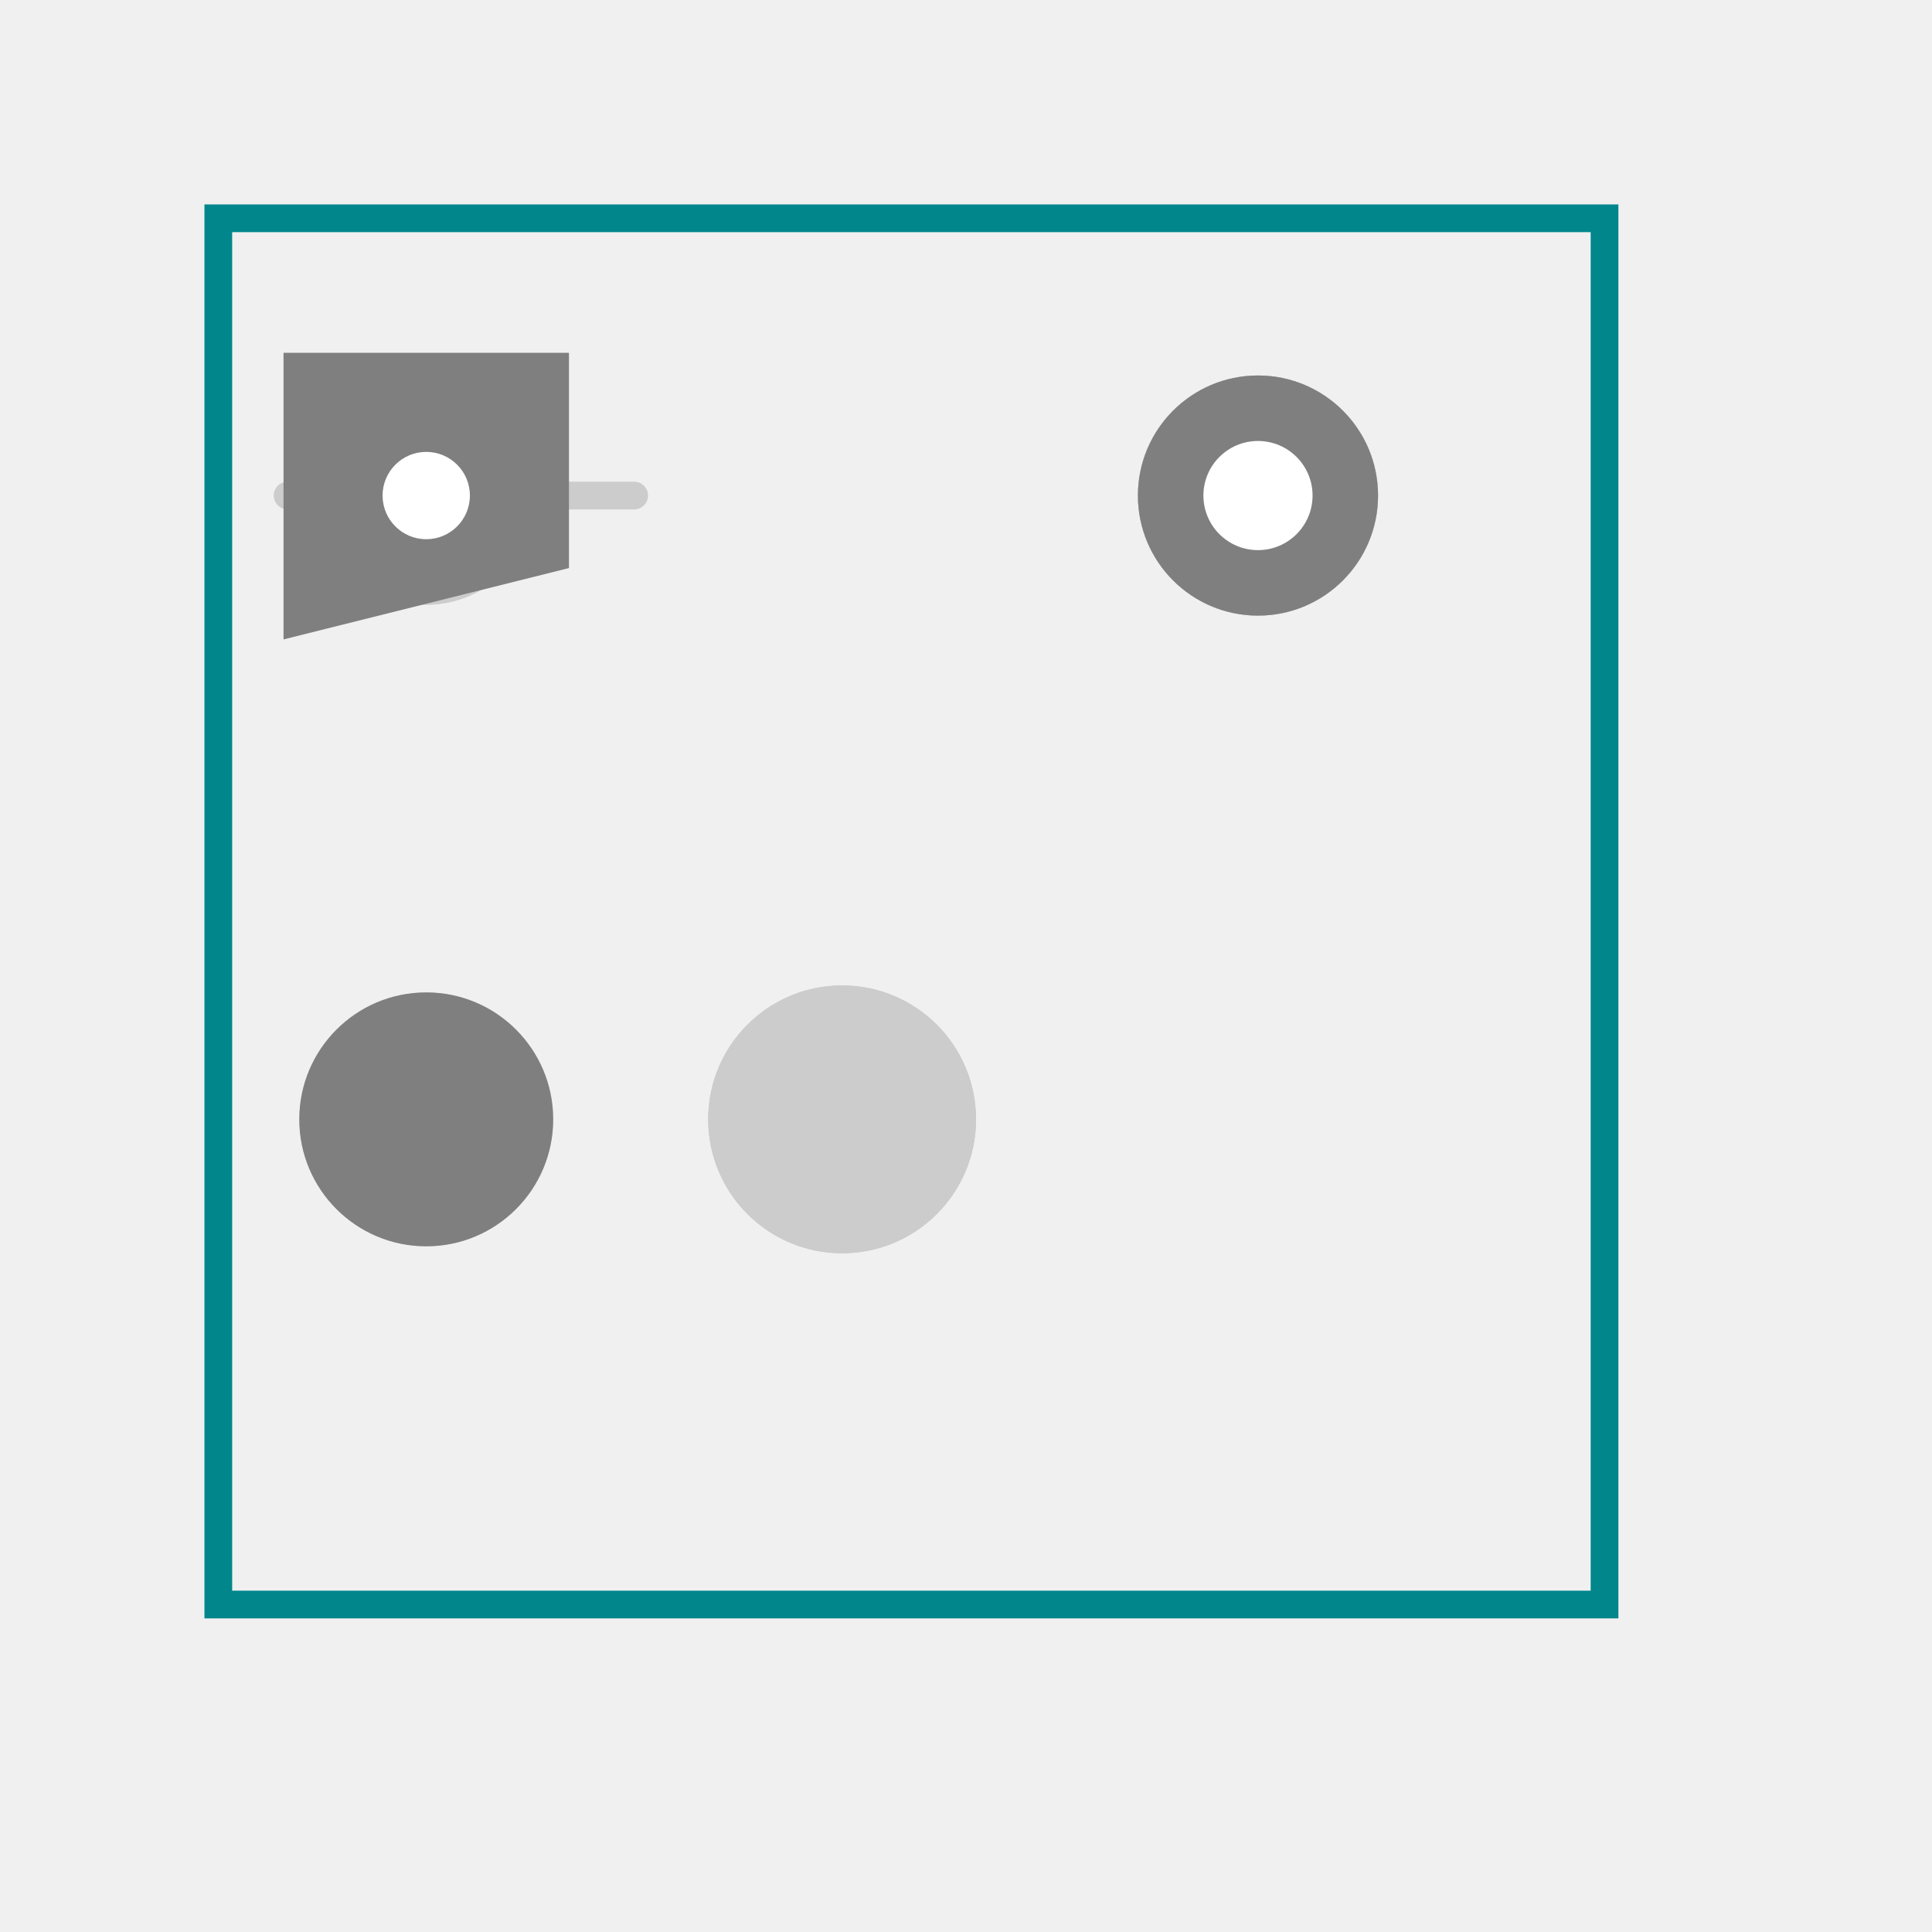
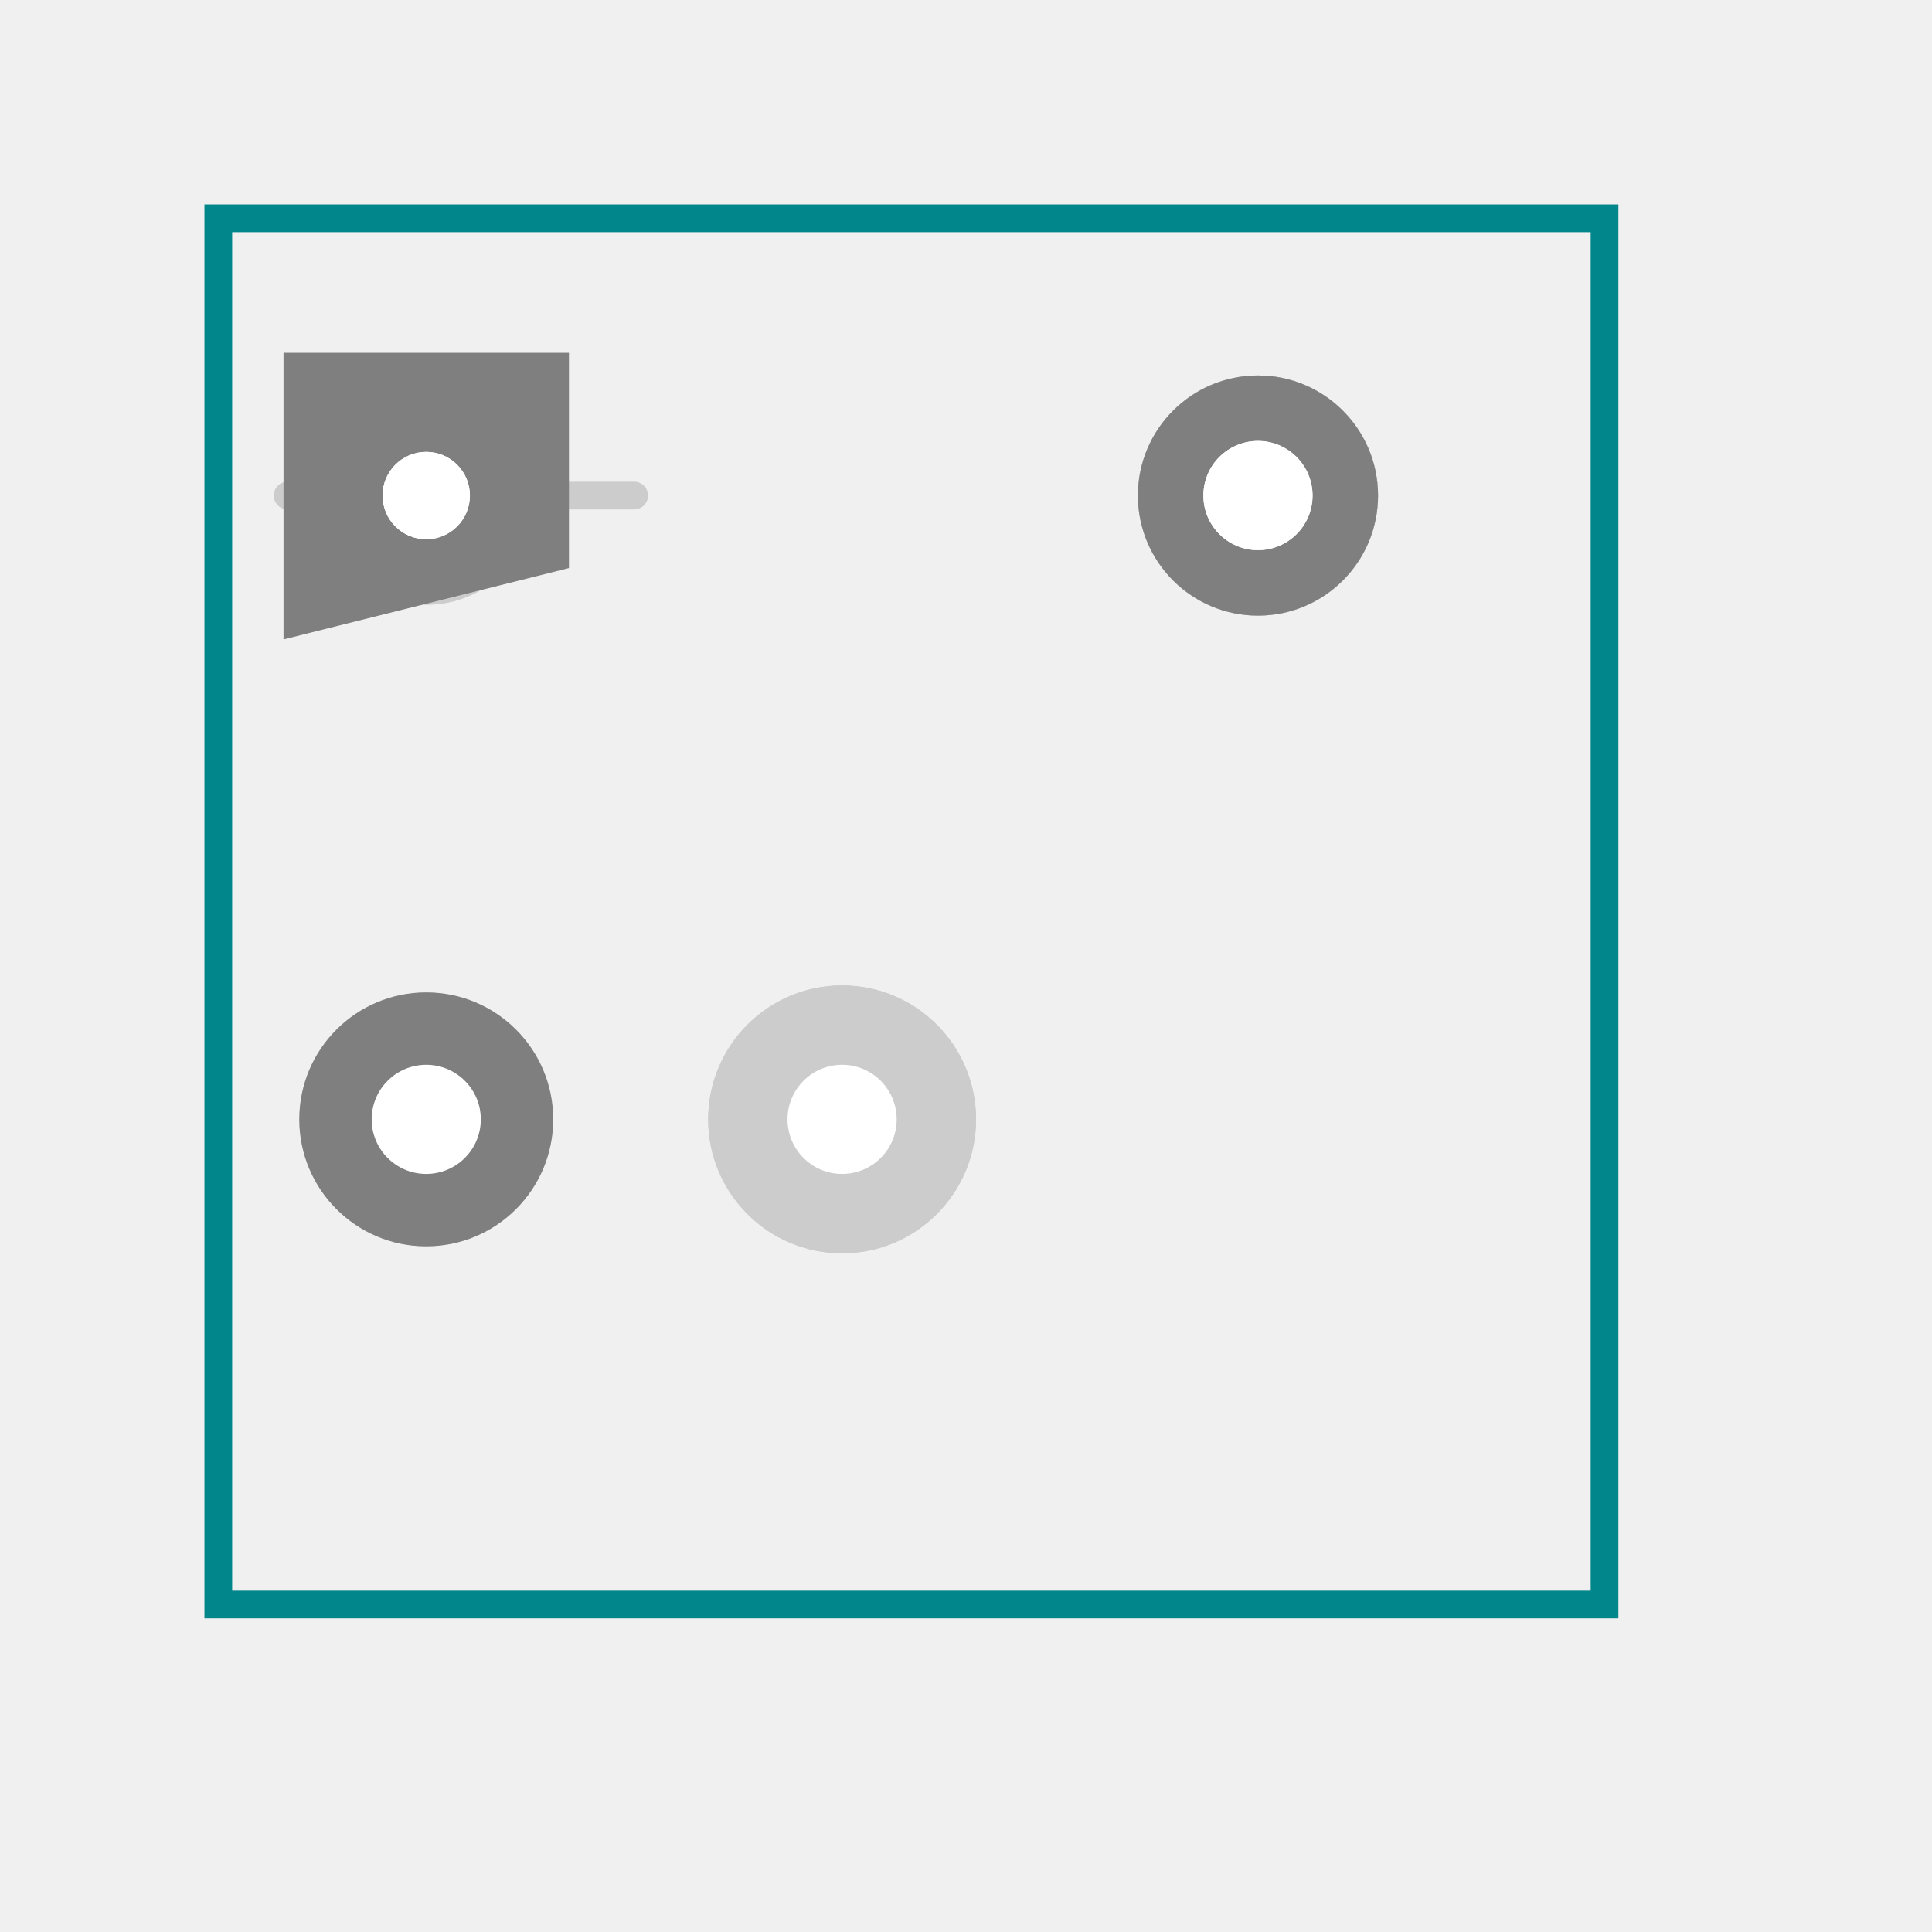
<svg xmlns="http://www.w3.org/2000/svg" version="1.0" width="1625.6" height="1625.6" viewBox="-2 -2 17.7 17.7">
  <g id="layer_9_outline">
    <rect x="0" y="0" width="12.7" height="12.7" stroke-width="0.254" stroke="#00868b" stroke-linecap="round" fill="none" />
  </g>
  <g id="layer_7_group7">
+     <circle cx="1.905" cy="2.54" r="1" stroke-width="0.254" fill="#cccccc" stroke="none" />
+     <circle cx="9.525" cy="2.54" r="1.1" stroke-width="0.254" fill="#cccccc" stroke="none" />
+     <circle cx="5.715" cy="8.255" r="1.227" stroke-width="0.254" fill="#cccccc" stroke="none" />
    <circle cx="1.905" cy="2.54" r="0.4" stroke-width="0" fill="#ffffff" stroke="none" />
    <circle cx="9.525" cy="2.54" r="0.5" stroke-width="0" fill="#ffffff" stroke="none" />
    <circle cx="5.715" cy="8.255" r="0.5" stroke-width="0" fill="#ffffff" stroke="none" />
+   </g>
+   <g id="layer_5_group5">
    <circle cx="1.905" cy="2.54" r="1" stroke-width="0.254" fill="#cccccc" stroke="none" />
    <circle cx="9.525" cy="2.54" r="1.1" stroke-width="0.254" fill="#cccccc" stroke="none" />
-     <circle cx="5.715" cy="8.255" r="1.227" stroke-width="0.254" fill="#cccccc" stroke="none" />
-   </g>
-   <g id="layer_5_group5">
+     <circle cx="1.905" cy="8.255" r="1.163" stroke-width="0.254" fill="#cccccc" stroke="none" />
    <circle cx="1.905" cy="2.54" r="0.4" stroke-width="0" fill="#ffffff" stroke="none" />
    <circle cx="9.525" cy="2.54" r="0.5" stroke-width="0" fill="#ffffff" stroke="none" />
    <circle cx="1.905" cy="8.255" r="0.5" stroke-width="0" fill="#ffffff" stroke="none" />
-     <circle cx="1.905" cy="2.54" r="1" stroke-width="0.254" fill="#cccccc" stroke="none" />
-     <circle cx="9.525" cy="2.54" r="1.1" stroke-width="0.254" fill="#cccccc" stroke="none" />
-     <circle cx="1.905" cy="8.255" r="1.163" stroke-width="0.254" fill="#cccccc" stroke="none" />
  </g>
  <g id="layer_10_bottom">
+     <line x1="3.81" y1="2.54" x2="0.635" y2="2.54" stroke-width="0.254" stroke="#cccccc" stroke-linecap="round" />
+     <circle cx="9.525" cy="2.54" r="1.1" stroke-width="0.254" fill="#cccccc" stroke="none" />
+     <circle cx="5.715" cy="8.255" r="1.227" stroke-width="0.254" fill="#cccccc" stroke="none" />
    <circle cx="1.905" cy="2.54" r="0.4" stroke-width="0" fill="#ffffff" stroke="none" />
    <circle cx="9.525" cy="2.54" r="0.5" stroke-width="0" fill="#ffffff" stroke="none" />
    <circle cx="5.715" cy="8.255" r="0.5" stroke-width="0" fill="#ffffff" stroke="none" />
-     <line x1="3.81" y1="2.54" x2="0.635" y2="2.54" stroke-width="0.254" stroke="#cccccc" stroke-linecap="round" />
-     <circle cx="9.525" cy="2.54" r="1.1" stroke-width="0.254" fill="#cccccc" stroke="none" />
-     <circle cx="5.715" cy="8.255" r="1.227" stroke-width="0.254" fill="#cccccc" stroke="none" />
  </g>
  <g id="layer_3_top">
+     <polygon points="0.635,1.27 0.635,3.81 3.175,3.175 3.175,1.27 " stroke-width="0.075" stroke="#7f7f7f" fill="#7f7f7f" />
+     <circle cx="9.525" cy="2.54" r="1.1" stroke-width="0.254" fill="#7f7f7f" stroke="none" />
+     <circle cx="1.905" cy="8.255" r="1.163" stroke-width="0.254" fill="#7f7f7f" stroke="none" />
    <circle cx="1.905" cy="2.54" r="0.4" stroke-width="0" fill="#ffffff" stroke="none" />
    <circle cx="9.525" cy="2.54" r="0.5" stroke-width="0" fill="#ffffff" stroke="none" />
    <circle cx="1.905" cy="8.255" r="0.5" stroke-width="0" fill="#ffffff" stroke="none" />
-     <polygon points="0.635,1.27 0.635,3.81 3.175,3.175 3.175,1.27 " stroke-width="0.075" stroke="#7f7f7f" fill="#7f7f7f" />
-     <circle cx="9.525" cy="2.54" r="1.1" stroke-width="0.254" fill="#7f7f7f" stroke="none" />
-     <circle cx="1.905" cy="8.255" r="1.163" stroke-width="0.254" fill="#7f7f7f" stroke="none" />
  </g>
  <g id="layer_1_topsilk">
</g>
  <g id="layer_-1_plated-drill">
    <circle cx="1.905" cy="2.54" r="0.4" stroke-width="0" fill="#ffffff" stroke="none" />
    <circle cx="9.525" cy="2.54" r="0.5" stroke-width="0" fill="#ffffff" stroke="none" />
  </g>
</svg>
